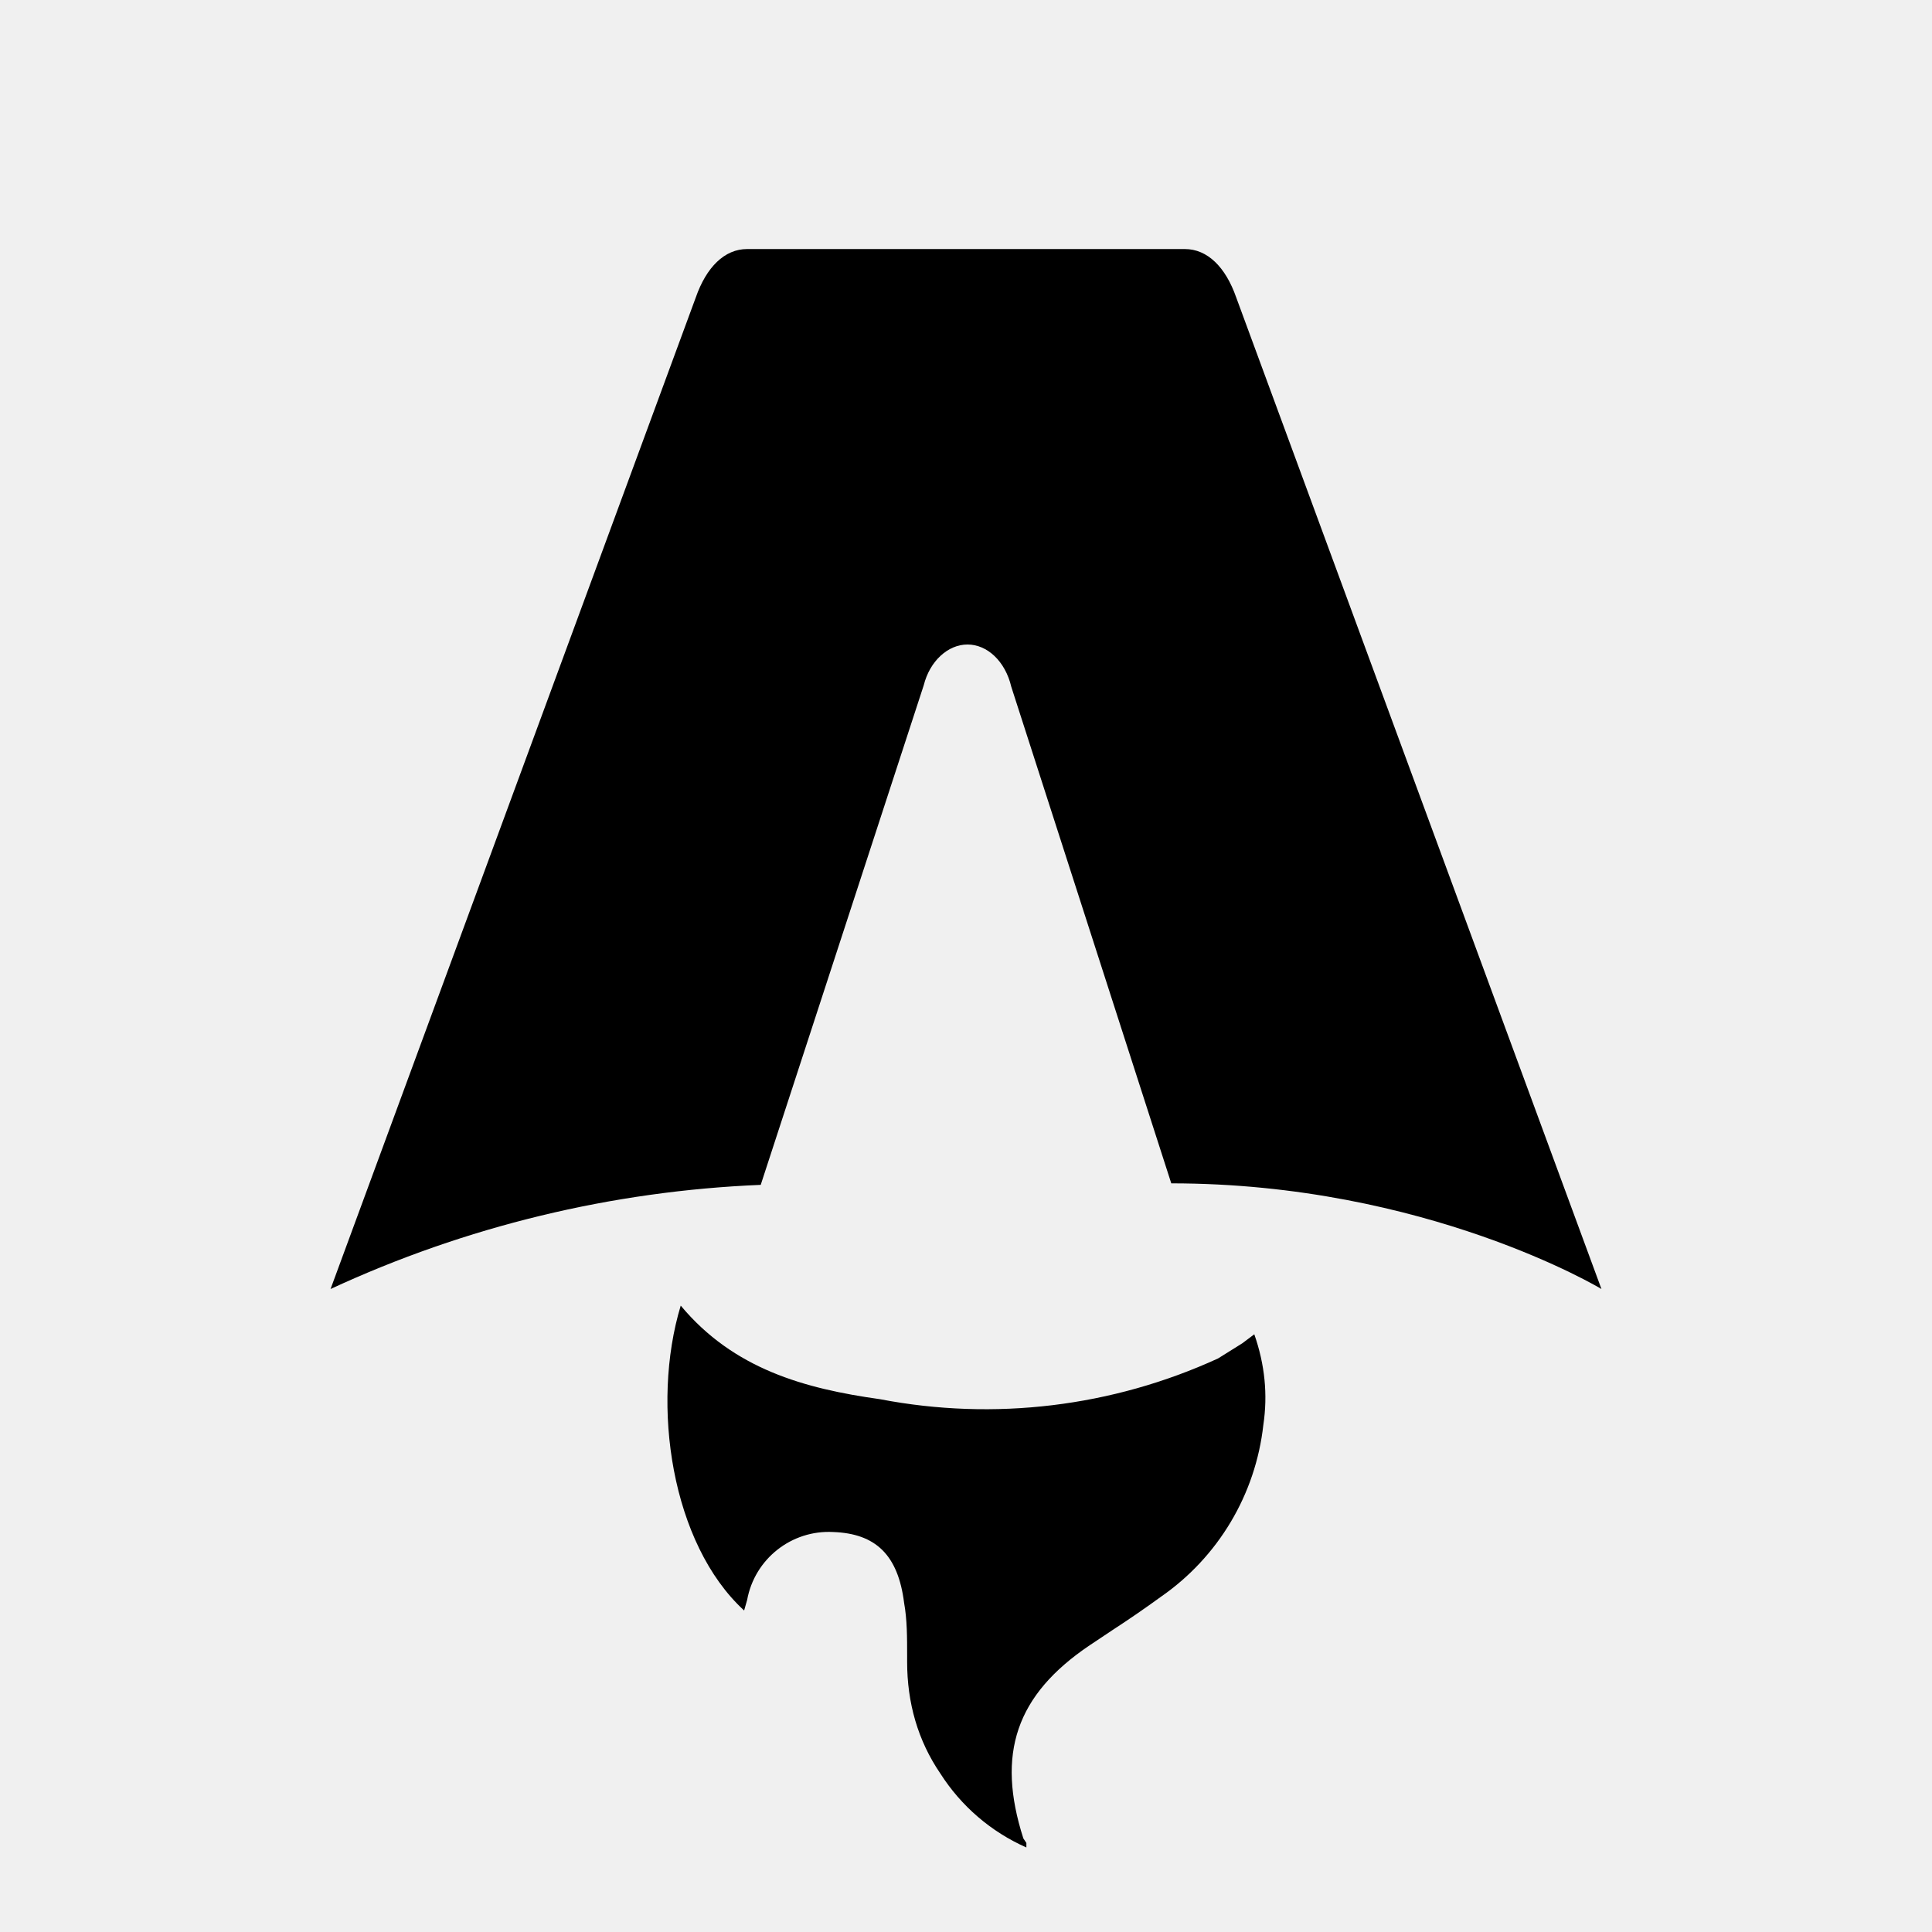
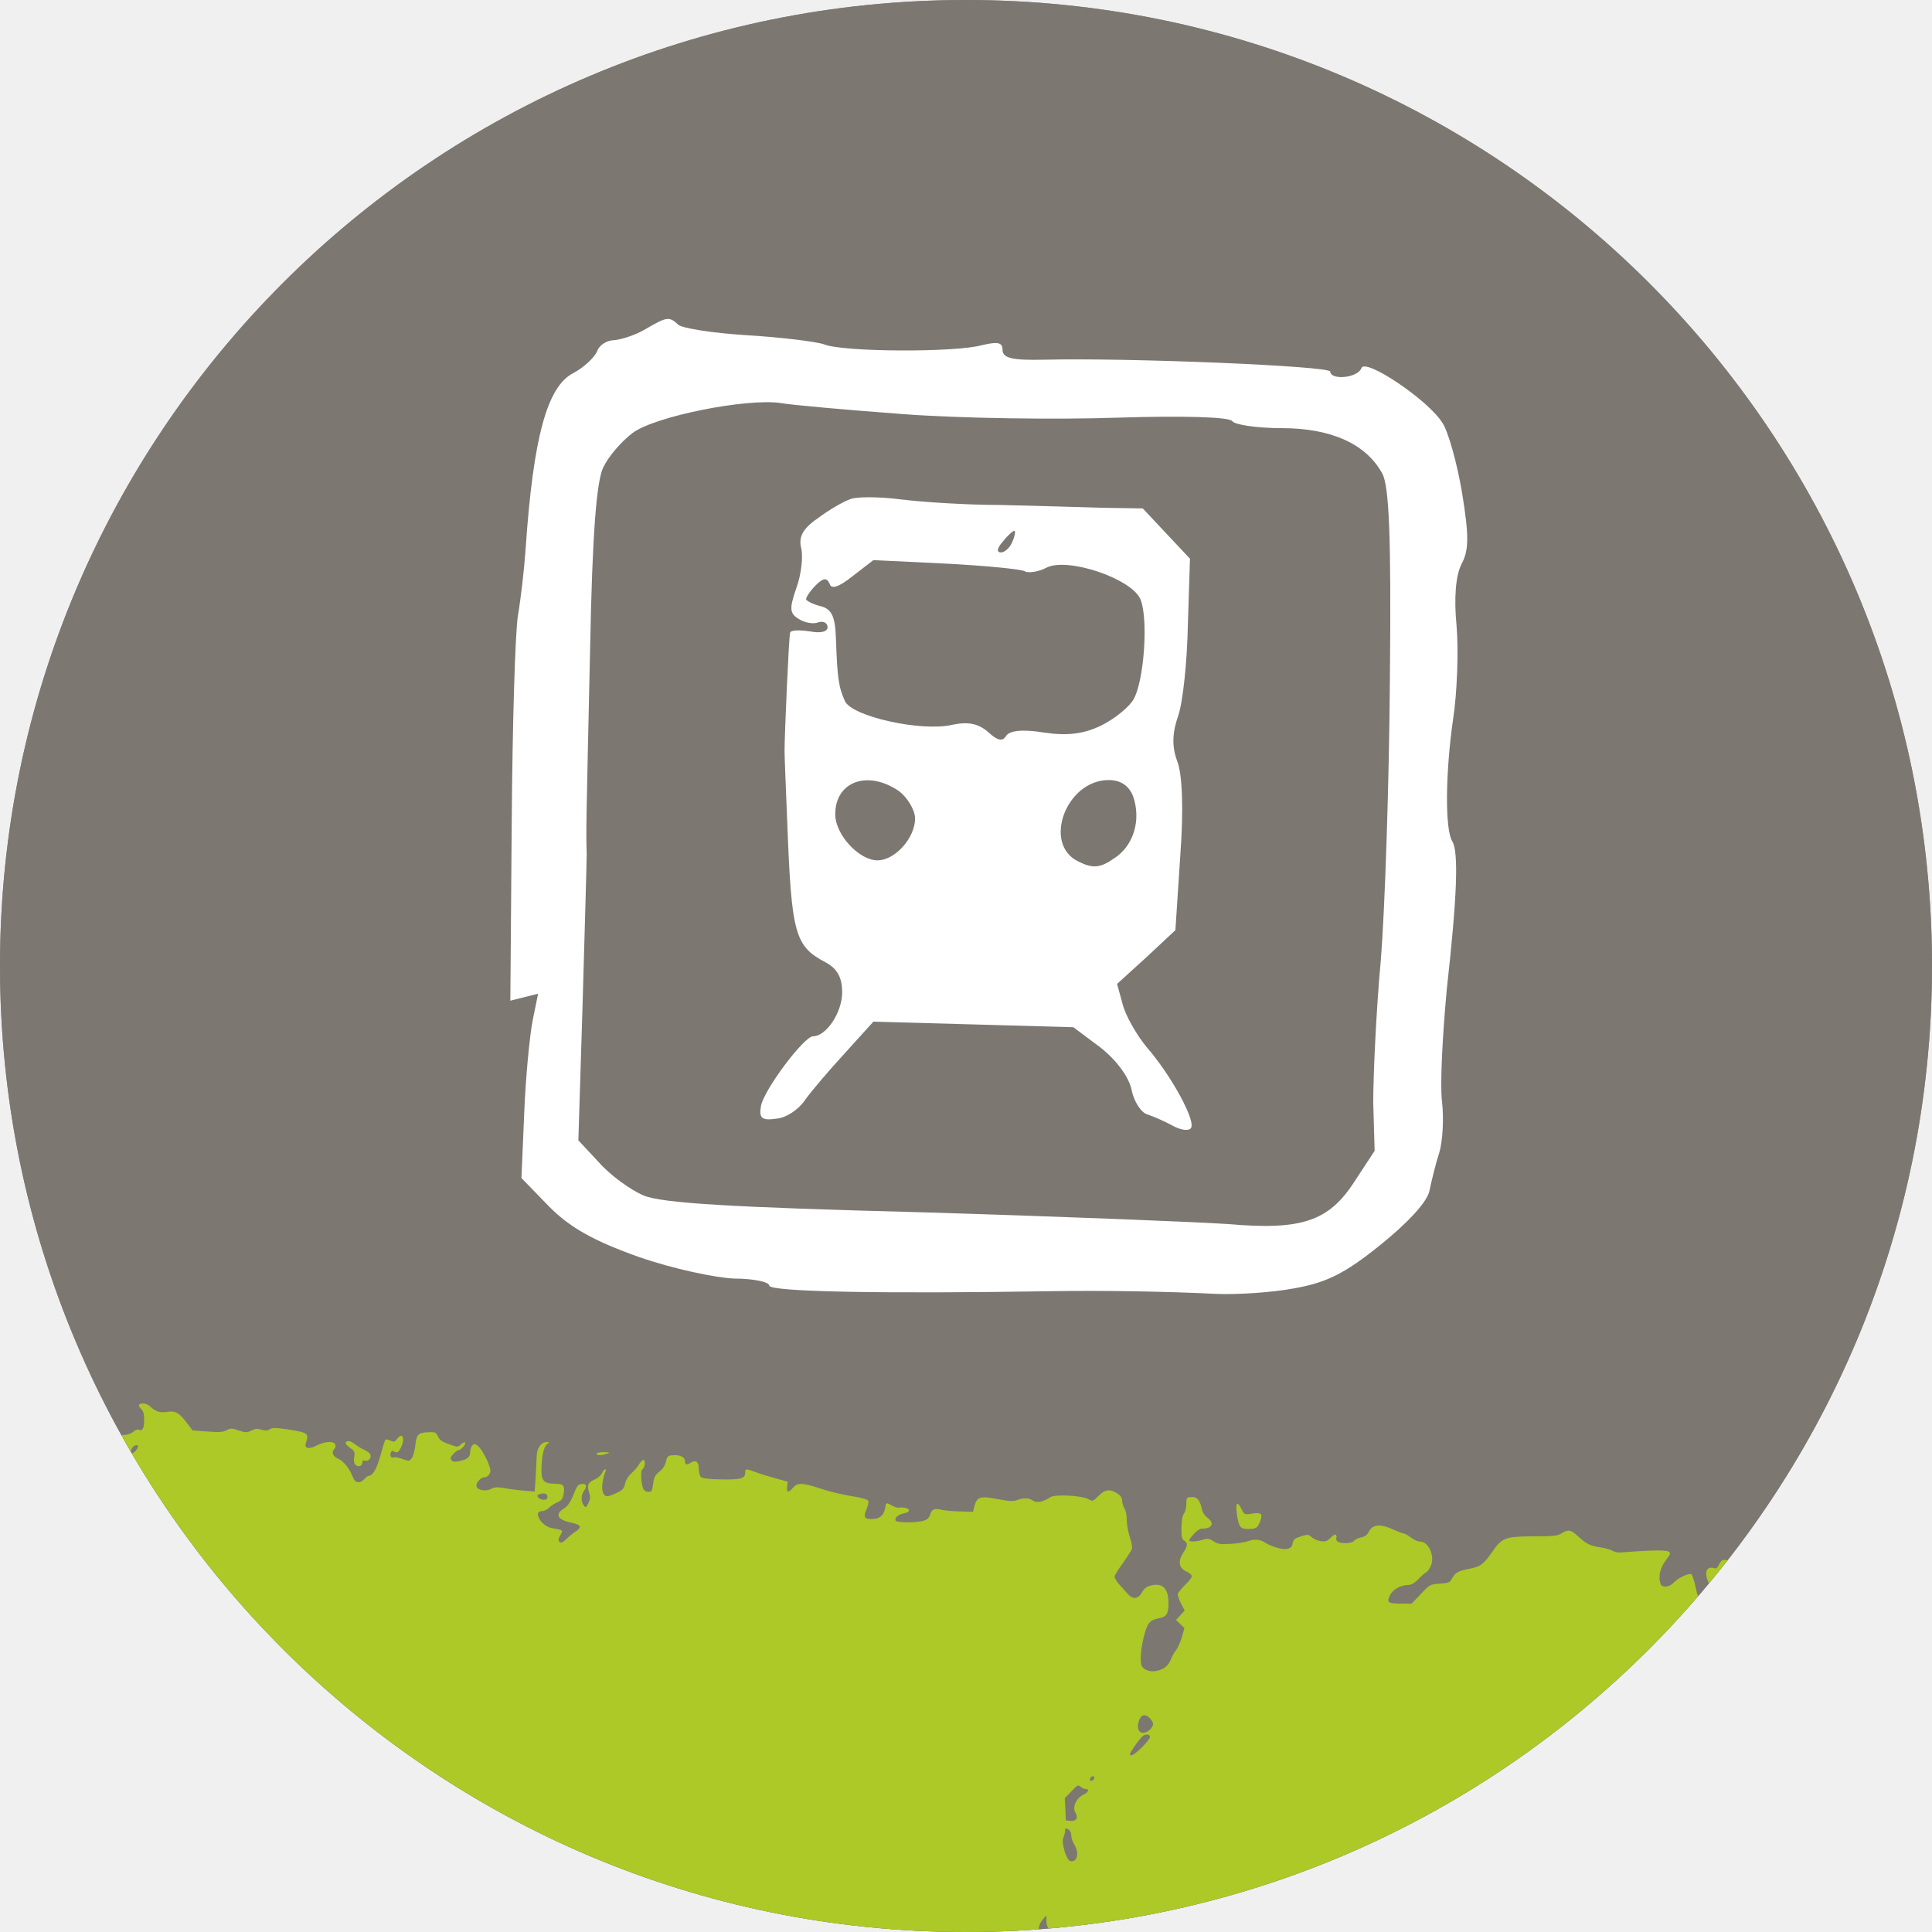
- <svg xmlns="http://www.w3.org/2000/svg" fill="none" viewBox="0 0 128 128">
-   <path d="M50.4 78.5a75.1 75.1 0 0 0-28.5 6.9l24.2-65.7c.7-2 1.9-3.2 3.4-3.2h29c1.5 0 2.7 1.2 3.4 3.2l24.2 65.7s-11.6-7-28.5-7L67 45.5c-.4-1.7-1.6-2.8-2.9-2.8-1.3 0-2.5 1.1-2.9 2.7L50.4 78.5Zm-1.1 28.2Zm-4.2-20.2c-2 6.6-.6 15.8 4.2 20.2a17.5 17.5 0 0 1 .2-.7 5.5 5.5 0 0 1 5.7-4.5c2.8.1 4.3 1.5 4.7 4.7.2 1.1.2 2.3.2 3.5v.4c0 2.7.7 5.2 2.2 7.4a13 13 0 0 0 5.7 4.9v-.3l-.2-.3c-1.8-5.6-.5-9.5 4.4-12.8l1.5-1a73 73 0 0 0 3.2-2.2 16 16 0 0 0 6.8-11.4c.3-2 .1-4-.6-6l-.8.6-1.6 1a37 37 0 0 1-22.4 2.7c-5-.7-9.7-2-13.2-6.2Z" />
-   <style>
-         path { fill: #000; }
-         @media (prefers-color-scheme: dark) {
-             path { fill: #FFF; }
-         }
-     </style>
+ <svg xmlns="http://www.w3.org/2000/svg" xmlns:xlink="http://www.w3.org/1999/xlink" width="212px" height="212px" viewBox="0 0 212 212" version="1.1">
+   <defs>
+     <circle id="path-1" cx="106" cy="106" r="106" />
+   </defs>
+   <g id="Page-1" stroke="none" stroke-width="1" fill="none" fill-rule="evenodd">
+     <g id="logo">
+       <circle id="Oval" fill="#97887C" fill-rule="nonzero" cx="106" cy="106" r="106" />
+       <g id="Oval" fill="#7D7772" fill-rule="nonzero">
+         <circle id="path-1" cx="106" cy="106" r="106" />
+       </g>
+       <g id="logo-Clipped">
+         <mask id="mask-2" fill="white">
+           <use xlink:href="#path-1" />
+         </mask>
+         <g id="path-1" />
+         <g id="logo" mask="url(#mask-2)">
+           <g transform="translate(3.5065, 35)" id="Group">
+             <g transform="translate(-0, 0)">
+               <g id="Untitled" transform="translate(0, 119)" fill="#ACC928" fill-rule="nonzero">
+                 <g id="Group" transform="translate(103.2468, 33.75) scale(-1, 1) rotate(-180) translate(-103.2468, -33.75)translate(0, 0)">
+                   <path d="M1.625,66.889 C1.432,66.554 1.322,66.241 1.404,66.174 C1.707,65.928 2.753,66.621 2.753,67.046 C2.753,67.717 2.038,67.627 1.625,66.889 Z" id="Shape" />
+                   <path d="M11.75,67.341 C11.701,67.257 11.798,67.055 11.992,66.887 C12.234,66.652 12.315,66.333 12.315,65.745 C12.315,64.788 12.153,64.452 11.75,64.604 C11.572,64.671 11.33,64.587 11.12,64.385 C10.926,64.217 10.523,64.066 10.232,64.049 C9.845,64.049 9.715,63.965 9.748,63.797 C9.796,63.562 9.828,61.732 9.796,61.178 C9.78,61.01 9.619,60.976 9.134,61.06 C8.634,61.144 8.343,61.094 7.875,60.791 C7.165,60.372 6.664,60.506 6.47,61.195 C6.406,61.396 6.051,62.034 5.679,62.588 C5.146,63.394 4.888,63.63 4.452,63.714 C4.129,63.781 3.661,64.066 3.403,64.335 C2.789,65.007 2.499,64.99 1.998,64.234 C1.788,63.898 1.498,63.63 1.369,63.63 C1.094,63.63 1.094,63.663 1.304,61.53 C1.417,60.288 1.53,59.834 1.756,59.65 C2.16,59.347 2.111,57.869 1.659,57.063 C1.175,56.207 1.062,55.3 1.352,54.696 C1.578,54.259 1.578,54.074 1.385,53.52 C1.272,53.151 1.126,52.193 1.062,51.404 C0.997,50.598 0.917,49.506 0.852,48.935 L0.755,47.928 L1.53,47.928 C2.095,47.928 2.418,47.81 2.805,47.491 C3.258,47.088 4.678,46.534 6.002,46.249 C6.648,46.114 6.713,45.795 6.228,45.291 C5.808,44.855 5.453,44.838 3.887,45.241 C3.015,45.459 2.66,45.627 2.66,45.829 C2.66,46.467 1.724,46.786 1.53,46.215 C1.465,46.047 1.272,45.728 1.094,45.51 C0.803,45.191 0.723,44.67 0.545,42.252 C0.432,40.673 0.368,39.279 0.416,39.162 C0.464,39.027 0.658,38.943 0.868,38.943 C1.32,38.943 1.643,38.624 1.643,38.188 C1.643,37.768 2.031,37.617 2.466,37.869 C2.757,38.02 2.854,37.986 2.999,37.684 C3.145,37.399 3.128,37.231 2.918,36.895 C2.757,36.643 2.66,36.089 2.66,35.467 C2.66,34.678 2.579,34.376 2.289,34.057 C1.998,33.721 1.917,33.419 1.901,32.377 C1.885,31.672 1.788,30.916 1.675,30.698 C1.401,30.177 1.417,29.674 1.74,29.405 C1.934,29.237 1.982,29.019 1.901,28.632 C1.837,28.33 1.788,27.86 1.804,27.558 C1.821,26.92 0.965,25.761 0.416,25.677 C-0.23,25.576 -0.117,24.988 0.707,23.947 C1.659,22.755 1.869,22.016 1.788,20.001 C1.724,18.439 1.74,18.405 2.16,18.305 C2.515,18.221 2.579,18.086 2.66,17.331 C2.741,16.474 2.757,16.457 3.274,16.508 C3.903,16.575 4.21,16.222 3.774,15.97 C3.5,15.819 3.516,15.769 3.952,15.467 C4.226,15.282 4.614,15.131 4.807,15.131 C5.017,15.131 5.227,15.064 5.276,14.963 C5.324,14.879 5.695,14.694 6.099,14.543 C6.486,14.409 7.1,14.157 7.471,13.989 L8.117,13.703 L8.779,14.442 C9.328,15.064 9.473,15.147 9.699,14.946 C9.925,14.744 9.925,14.677 9.586,14.308 C9.037,13.703 9.328,13.3 10.313,13.233 C11.346,13.166 13.332,12.175 13.445,11.655 C13.51,11.436 13.655,11.251 13.8,11.251 C13.978,11.251 14.026,11.369 13.962,11.638 C13.849,12.108 14.107,12.494 14.575,12.494 C14.769,12.494 15.334,12.276 15.834,12.024 C16.722,11.571 16.771,11.554 17.336,11.839 C17.659,12.007 18.288,12.142 18.74,12.142 C19.419,12.142 19.612,12.209 19.984,12.662 C20.484,13.267 20.839,13.317 21.808,12.914 C22.373,12.679 22.502,12.545 22.502,12.142 C22.502,11.47 22.631,11.403 23.229,11.722 C23.681,11.974 24.036,11.974 26.135,11.806 L28.508,11.604 L29.525,12.158 C30.268,12.545 30.559,12.645 30.607,12.477 C30.736,12.058 31.721,11.251 32.092,11.251 C32.56,11.251 33.013,10.815 33.013,10.328 C33.013,9.992 33.077,9.975 33.933,10.059 C34.579,10.143 34.901,10.093 35.031,9.942 C35.305,9.606 36.015,9.505 36.242,9.774 C36.355,9.925 36.613,9.958 36.968,9.891 C37.63,9.774 39.277,8.665 39.277,8.346 C39.277,7.977 39.939,7.826 40.262,8.128 C40.423,8.262 40.827,8.43 41.15,8.497 C41.489,8.565 41.925,8.816 42.134,9.052 C42.538,9.539 43.055,9.606 43.684,9.219 C44.169,8.934 45.137,8.884 45.299,9.136 C45.476,9.438 46.235,9.337 46.542,8.984 C46.913,8.548 49.513,8.178 50.288,8.447 C50.707,8.598 50.966,8.548 51.854,8.145 C53.226,7.523 53.323,7.439 52.919,7.12 C52.499,6.801 52.58,6.734 53.517,6.583 C54.211,6.482 54.291,6.499 54.453,6.868 C54.55,7.104 54.792,7.305 55.018,7.339 C55.276,7.372 55.373,7.339 55.309,7.204 C55.244,7.104 55.26,7.02 55.357,7.02 C55.535,7.02 56.067,8.279 56.067,8.699 C56.067,9.052 57.02,9.639 57.424,9.539 C57.601,9.488 57.763,9.371 57.763,9.287 C57.763,9.068 59.409,9.102 59.539,9.32 C59.7,9.589 60.249,9.522 61.008,9.119 C61.605,8.8 61.75,8.783 62.202,8.984 C62.525,9.119 62.8,9.421 62.961,9.824 C63.3,10.68 63.801,11.218 64.398,11.352 C64.657,11.403 65.044,11.688 65.254,11.974 C65.561,12.393 65.738,12.494 66.336,12.494 C67.207,12.494 67.337,12.225 67.159,10.748 C67.062,9.874 67.094,9.706 67.401,9.421 C67.789,9.052 68.208,9.018 69.791,9.303 C70.775,9.471 70.921,9.455 71.098,9.186 C71.227,9.035 71.324,8.716 71.324,8.514 C71.324,7.943 71.906,7.473 72.6,7.49 C73.31,7.523 73.698,7.809 73.698,8.346 C73.682,8.615 73.843,8.8 74.214,8.968 C74.666,9.169 74.812,9.136 75.393,8.8 C75.99,8.447 76.119,8.43 76.749,8.632 C77.395,8.833 77.476,8.816 77.702,8.514 C77.831,8.329 77.976,7.876 78.041,7.49 C78.154,6.751 78.541,6.381 79.413,6.213 C79.897,6.113 79.962,6.146 79.962,6.482 C79.962,7.07 80.446,7.12 81.366,6.6 C82.109,6.18 82.254,6.163 82.367,6.398 C82.448,6.549 82.755,6.784 83.029,6.936 C83.53,7.204 83.546,7.204 83.643,6.852 C83.74,6.432 84.03,6.365 84.03,6.768 C84.03,7.154 84.45,7.255 84.902,7.003 C85.403,6.717 89.536,6.784 89.988,7.07 C90.23,7.238 90.391,7.221 90.763,6.986 C91.279,6.667 92.668,6.549 93.394,6.751 C93.685,6.835 94.525,6.717 95.735,6.415 L97.624,5.962 L98.044,6.314 C98.286,6.499 98.593,6.667 98.722,6.667 C98.851,6.667 98.932,6.768 98.9,6.885 C98.819,7.339 100.256,7.255 101.257,6.751 C101.983,6.398 102.371,6.314 102.823,6.381 C104.518,6.667 104.825,6.684 105.277,6.499 C105.648,6.348 105.729,6.23 105.632,5.945 C105.535,5.592 105.535,5.592 105.971,5.878 C106.31,6.113 106.472,6.146 106.617,5.995 C106.746,5.844 106.843,5.861 106.988,6.046 C107.279,6.449 109.007,6.146 109.572,5.592 L110.007,5.172 L109.814,5.575 C109.539,6.113 109.733,7.826 110.153,8.531 C110.33,8.833 110.476,9.371 110.476,9.723 C110.476,10.143 110.621,10.513 110.895,10.848 L111.315,11.335 L111.315,10.714 C111.315,10.311 111.444,9.958 111.638,9.774 C111.896,9.539 111.977,9.119 112.058,7.507 C112.155,5.357 112.316,4.988 113.333,4.265 C114.028,3.762 117.014,3.543 119.129,3.846 C119.92,3.963 120.679,4.047 120.825,4.047 C121.729,4.03 125.071,3.862 125.571,3.812 C125.894,3.778 126.346,3.611 126.572,3.443 C127.04,3.107 129.188,3.006 129.381,3.325 C129.559,3.611 129.995,3.51 130.092,3.14 C130.14,2.939 130.221,2.788 130.285,2.788 C130.528,2.804 131.561,3.476 131.367,3.493 C131.06,3.493 131.109,4.03 131.416,4.03 C131.545,4.03 131.674,3.913 131.674,3.778 C131.674,3.443 132.271,3.308 134.725,3.124 C137.664,2.922 137.777,2.922 137.777,3.224 C137.777,3.829 139.843,3.778 140.311,3.191 C140.457,3.006 140.747,2.804 140.957,2.737 C141.28,2.653 141.329,2.704 141.232,2.972 C141.119,3.392 141.442,3.426 141.829,3.056 C142.055,2.855 142.249,2.838 142.862,2.989 C143.863,3.258 143.992,3.409 143.605,3.862 C143.282,4.232 143.282,4.232 143.75,4.652 C144.267,5.122 144.816,5.206 144.945,4.853 C144.993,4.736 145.042,4.904 145.042,5.223 C145.058,5.542 144.977,5.945 144.897,6.13 C144.784,6.348 144.816,6.549 144.993,6.818 C145.268,7.221 145.51,7.288 145.881,7.036 C146.075,6.902 146.075,6.818 145.849,6.482 C145.381,5.794 145.768,5.592 146.753,5.978 C147.447,6.247 147.819,6.281 148.739,6.18 C149.788,6.062 149.902,6.012 149.982,5.609 C150.031,5.374 150.241,4.87 150.467,4.501 C150.773,3.98 150.902,3.879 151.08,4.03 C151.209,4.131 151.468,4.182 151.645,4.114 C151.823,4.064 152.033,4.098 152.081,4.198 C152.162,4.316 152.372,4.282 152.695,4.098 C152.985,3.946 153.373,3.879 153.615,3.946 C154.083,4.064 156.908,3.56 157.167,3.291 C157.441,3.023 158.087,3.124 158.717,3.543 C159.153,3.829 159.362,4.148 159.54,4.769 C159.798,5.659 160.735,7.02 161.09,7.02 C161.203,7.02 161.348,6.919 161.397,6.801 C161.494,6.583 161.445,7.271 161.235,8.884 C161.138,9.673 161.171,9.841 161.542,10.277 C162.204,11.084 164.416,11.403 165.094,10.798 L165.481,10.462 L165.175,10.832 C164.9,11.167 164.9,11.218 165.158,11.319 C165.61,11.503 166.24,11.436 166.272,11.201 C166.369,10.311 166.143,9.236 165.643,8.128 C165.32,7.423 165.062,6.6 165.062,6.264 C165.062,5.643 166.45,2.972 166.773,2.972 C166.87,2.956 166.934,3.224 166.918,3.543 C166.87,4.45 166.902,4.517 167.386,4.769 C167.677,4.904 167.871,5.156 167.903,5.441 C168.032,6.449 168.694,7.423 169.017,7.07 C169.227,6.852 169.13,5.307 168.888,5.088 C168.759,4.988 168.63,4.601 168.581,4.232 C168.533,3.879 168.452,3.459 168.387,3.291 C168.291,3.073 168.468,2.905 169.178,2.553 C170.454,1.898 170.712,1.931 171.084,2.804 C171.487,3.745 171.633,3.812 172.085,3.224 C172.424,2.788 172.52,2.754 173.199,2.872 C173.78,2.972 174.103,3.174 174.603,3.728 L175.249,4.467 L175.653,3.93 C176.734,2.536 176.557,2.62 178.688,2.62 C180.254,2.62 180.787,2.536 181.432,2.25 C181.868,2.066 182.256,1.931 182.288,1.965 C182.353,2.032 181.788,2.334 181.287,2.502 C180.867,2.637 181.077,2.972 181.578,2.972 C181.933,2.972 181.981,3.073 182.046,3.846 C182.094,4.366 182.272,4.887 182.45,5.088 C182.708,5.391 182.724,5.508 182.563,5.794 C182.45,5.978 182.353,6.247 182.353,6.381 C182.353,6.7 183.305,7.557 183.66,7.557 C184.129,7.54 186.147,6.65 186.567,6.247 C187.374,5.491 187.955,4.517 187.955,3.879 C187.955,3.191 188.246,1.31 188.455,0.756 C188.536,0.537 188.875,0.319 189.392,0.151 C190.102,-0.05 190.264,-0.05 190.57,0.151 C190.78,0.302 191.184,0.571 191.491,0.756 C192.007,1.092 192.024,1.159 191.927,1.914 C191.862,2.435 191.91,2.804 192.056,3.023 C192.266,3.325 192.33,3.325 192.911,3.09 C193.493,2.821 194.058,2.049 194.058,1.478 C194.042,1.343 194.268,1.058 194.558,0.856 C195.043,0.487 195.091,0.487 195.995,0.772 C196.512,0.924 197.012,0.991 197.109,0.94 C197.206,0.873 197.384,1.092 197.529,1.444 C197.69,1.847 198.013,2.2 198.498,2.469 C199.321,2.939 199.644,3.476 199.644,4.433 C199.644,4.971 199.725,5.139 199.983,5.206 C200.403,5.323 200.483,6.314 200.064,6.314 C199.741,6.314 199.741,7.02 200.048,7.473 C200.193,7.675 200.257,8.027 200.193,8.397 C200.08,9.169 200.483,14.778 200.693,15.181 C200.79,15.366 201.065,15.584 201.323,15.685 L201.791,15.853 L201.92,18.237 C202.017,20.286 202.356,22.352 202.776,23.443 C202.857,23.628 202.776,23.762 202.518,23.83 C202.227,23.897 202.195,23.981 202.34,24.266 C202.437,24.468 202.776,24.72 203.083,24.82 C203.551,24.988 203.745,25.257 204.455,26.768 C205.165,28.28 205.246,28.565 205.052,28.817 C204.891,29.019 204.665,29.069 204.261,29.002 C203.955,28.952 203.583,28.952 203.454,29.002 C203.131,29.119 203.131,30.245 203.454,30.832 C203.599,31.067 203.696,31.605 203.712,32.008 C203.712,32.411 203.842,33.116 203.987,33.57 C204.132,34.023 204.213,34.577 204.181,34.812 C204.068,35.35 205.133,36.559 205.86,36.727 C206.57,36.878 206.699,37.264 206.166,37.634 C205.65,37.986 205.634,38.356 206.118,38.893 C206.602,39.414 206.36,39.901 205.65,39.901 C205.278,39.901 205.149,39.8 205.069,39.481 C204.956,38.96 204.536,38.658 204.164,38.809 C203.712,38.994 203.842,39.666 204.439,40.304 C204.939,40.841 204.988,40.992 205.004,42.101 L205.02,43.327 L203.874,43.679 C203.244,43.881 202.647,44.049 202.55,44.049 C202.405,44.049 202.017,43.007 202.017,42.588 C202.017,42.504 201.743,42.084 201.404,41.664 C200.758,40.824 200.161,38.91 200.161,37.617 C200.161,37.13 200.031,36.794 199.741,36.475 C199.369,36.072 198.562,34.695 197.755,33.116 C197.577,32.78 197.448,32.327 197.448,32.109 C197.448,31.874 197.254,31.588 196.996,31.42 C196.609,31.151 196.431,31.135 195.624,31.319 C194.526,31.554 194.3,31.454 193.622,30.53 C193.347,30.161 193.057,29.808 192.976,29.741 C192.879,29.674 192.266,29.657 191.604,29.707 C190.054,29.808 189.812,29.657 190.199,28.8 C190.635,27.843 190.587,27.02 190.054,26.651 C188.52,25.526 188.326,25.123 188.714,23.796 C188.956,22.973 188.924,22.704 188.568,22.721 C188.262,22.721 185.404,26.03 185.404,26.382 C185.42,27.071 186.05,28.129 186.631,28.414 C186.97,28.582 187.309,28.716 187.406,28.716 C187.503,28.716 187.858,28.968 188.197,29.304 C188.617,29.707 188.795,30.043 188.795,30.396 C188.795,30.681 188.908,31.303 189.053,31.773 C189.182,32.26 189.311,32.831 189.311,33.066 C189.311,33.318 189.569,34.073 189.892,34.796 C190.328,35.736 190.587,36.105 190.877,36.173 C191.297,36.29 192.524,37.768 192.524,38.154 C192.524,38.473 191.846,39.296 191.571,39.296 C191.265,39.296 191.265,39.834 191.588,40.623 C191.862,41.311 192.153,41.379 192.879,40.925 C193.299,40.673 193.412,40.656 193.525,40.858 C193.606,40.975 193.638,41.227 193.622,41.379 C193.59,41.546 193.509,42.033 193.46,42.487 C193.396,42.923 193.218,43.444 193.057,43.629 C192.879,43.83 192.653,44.149 192.54,44.351 C192.314,44.804 192.298,46.333 192.508,47.29 C192.685,48.029 192.492,48.818 192.169,48.818 C192.072,48.801 191.604,48.465 191.152,48.029 C190.183,47.122 189.311,46.752 188.827,47.038 C188.536,47.189 187.955,48.079 187.132,49.624 C186.922,50.044 185.905,50.447 185.501,50.296 C185.372,50.245 185.194,49.993 185.081,49.758 C184.952,49.439 184.807,49.339 184.581,49.422 C183.66,49.725 183.418,48.751 184.129,47.575 C184.371,47.189 184.565,46.635 184.565,46.349 C184.565,45.829 184.064,45.107 183.709,45.107 C183.273,45.107 182.869,45.879 182.579,47.223 C182.417,48.045 182.191,48.717 182.062,48.768 C181.739,48.885 180.593,48.331 180.125,47.81 C179.689,47.34 178.882,47.256 178.72,47.676 C178.413,48.516 178.656,49.506 179.398,50.447 C180.076,51.287 179.85,51.404 177.719,51.354 C176.686,51.32 175.394,51.236 174.878,51.186 C174.183,51.102 173.796,51.135 173.441,51.337 C173.166,51.471 172.553,51.656 172.101,51.706 C171.019,51.857 170.567,52.076 169.679,52.899 C168.872,53.654 168.581,53.705 167.855,53.251 C167.419,52.966 166.967,52.915 164.787,52.915 C161.655,52.899 161.316,52.781 160.218,51.186 C159.298,49.859 158.959,49.59 157.716,49.355 C156.505,49.12 156.15,48.919 155.827,48.297 C155.601,47.844 155.488,47.794 154.487,47.726 C153.421,47.642 153.389,47.642 152.404,46.584 L151.387,45.526 L150.144,45.526 C148.771,45.543 148.626,45.678 149.03,46.484 C149.32,47.071 150.208,47.575 150.967,47.575 C151.355,47.575 151.694,47.76 152.194,48.281 C152.582,48.667 152.953,48.986 153.017,48.986 C153.082,48.986 153.276,49.255 153.453,49.574 C154.002,50.648 153.308,52.344 152.307,52.344 C152.081,52.344 151.645,52.529 151.322,52.781 C151.015,53.016 150.66,53.218 150.563,53.218 C150.45,53.218 149.918,53.419 149.401,53.654 C147.932,54.326 147.092,54.242 146.673,53.386 C146.495,53.05 146.253,52.865 145.849,52.798 C145.526,52.731 145.171,52.563 145.058,52.412 C144.8,52.093 143.476,52.076 143.218,52.395 C143.105,52.529 143.072,52.68 143.121,52.731 C143.185,52.798 143.169,52.932 143.105,53.05 C143.024,53.184 142.83,53.083 142.507,52.764 C142.104,52.361 141.926,52.311 141.393,52.395 C141.054,52.445 140.618,52.647 140.408,52.831 C140.085,53.134 139.989,53.151 139.246,52.915 C138.568,52.697 138.422,52.58 138.342,52.16 C138.261,51.757 138.116,51.622 137.712,51.538 C137.163,51.438 135.968,51.79 135.258,52.261 C134.79,52.596 134.063,52.63 133.418,52.378 C133.159,52.277 132.336,52.143 131.577,52.093 C130.415,52.025 130.156,52.059 129.672,52.361 C129.171,52.697 129.026,52.714 128.38,52.512 C127.977,52.395 127.476,52.328 127.25,52.361 C126.863,52.428 126.863,52.428 127.412,53.083 C127.735,53.453 128.122,53.755 128.332,53.755 C129.511,53.755 129.817,54.343 128.978,54.964 C128.687,55.183 128.445,55.552 128.38,55.888 C128.187,56.879 127.815,57.298 127.202,57.231 C126.701,57.181 126.669,57.147 126.669,56.459 C126.669,56.073 126.556,55.602 126.411,55.418 C126.249,55.216 126.152,54.679 126.136,53.889 C126.12,52.865 126.169,52.63 126.427,52.462 C126.863,52.177 126.83,51.857 126.314,51.085 C125.716,50.178 125.862,49.422 126.685,49.053 C126.992,48.919 127.266,48.684 127.266,48.532 C127.266,48.381 126.911,47.928 126.491,47.542 C126.072,47.139 125.733,46.685 125.733,46.534 C125.733,46.383 125.894,45.913 126.104,45.51 L126.491,44.771 L126.007,44.25 L125.539,43.73 L126.007,43.293 L126.459,42.84 L126.169,41.815 C125.991,41.244 125.716,40.623 125.555,40.438 C125.377,40.237 125.119,39.783 124.974,39.414 C124.667,38.675 124.215,38.305 123.327,38.137 C122.73,38.02 122.052,38.238 121.793,38.658 C121.551,39.027 121.664,40.589 122.019,41.949 C122.407,43.444 122.649,43.73 123.731,43.948 C124.506,44.082 124.715,44.452 124.715,45.577 C124.715,47.155 124.102,47.81 122.875,47.542 C122.31,47.407 122.068,47.239 121.809,46.769 C121.39,46.03 120.808,45.963 120.259,46.584 C120.05,46.82 119.63,47.273 119.339,47.609 C119.032,47.945 118.79,48.348 118.79,48.482 C118.79,48.616 119.194,49.288 119.694,49.96 C120.179,50.648 120.631,51.354 120.695,51.522 C120.76,51.69 120.663,52.277 120.469,52.831 C120.292,53.369 120.13,54.225 120.13,54.729 C120.13,55.233 120.033,55.77 119.888,55.955 C119.759,56.157 119.646,56.526 119.63,56.795 C119.63,57.147 119.485,57.366 119.081,57.634 C118.274,58.138 117.741,58.071 117.031,57.349 C116.417,56.744 116.417,56.728 115.884,57.013 C115.158,57.399 112.252,57.55 111.751,57.215 C110.976,56.694 110.266,56.543 109.862,56.828 C109.394,57.147 108.861,57.164 108.102,56.895 C107.666,56.744 107.231,56.761 106.004,56.996 C104.098,57.366 103.711,57.265 103.437,56.291 L103.259,55.602 L101.741,55.653 C100.902,55.67 99.982,55.77 99.691,55.854 C99.061,56.022 98.674,55.837 98.545,55.267 C98.48,54.998 98.254,54.763 97.899,54.645 C97.221,54.393 94.928,54.393 94.783,54.628 C94.621,54.931 95.041,55.317 95.655,55.434 C96.72,55.636 96.204,56.207 95.09,56.056 C94.977,56.039 94.654,56.14 94.379,56.291 C93.717,56.66 93.717,56.66 93.604,55.938 C93.459,55.183 92.975,54.796 92.135,54.813 C91.328,54.813 91.215,55.031 91.57,55.871 C91.731,56.241 91.828,56.66 91.78,56.795 C91.715,56.963 91.07,57.147 89.923,57.332 C88.938,57.483 87.421,57.853 86.533,58.155 C84.547,58.81 83.982,58.827 83.498,58.239 C82.997,57.651 82.803,57.685 82.868,58.356 L82.933,58.911 L81.496,59.314 C80.688,59.532 79.72,59.834 79.3,60.002 C78.364,60.355 78.267,60.338 78.267,59.935 C78.267,59.263 77.831,59.129 75.683,59.163 C74.424,59.179 73.568,59.28 73.423,59.398 C73.294,59.515 73.181,59.918 73.181,60.304 C73.181,61.077 72.842,61.346 72.309,61.01 C71.857,60.708 71.663,60.758 71.663,61.144 C71.663,61.614 71.098,61.883 70.34,61.816 C69.774,61.782 69.71,61.715 69.565,61.111 C69.468,60.691 69.226,60.304 68.854,60.019 C68.37,59.633 68.257,59.398 68.16,58.676 C68.063,57.92 67.999,57.802 67.676,57.802 C67.143,57.802 66.965,58.105 66.868,59.163 C66.82,59.817 66.852,60.153 67.014,60.288 C67.304,60.54 67.32,61.379 67.046,61.295 C66.933,61.245 66.723,61.01 66.578,60.758 C66.432,60.506 66.077,60.086 65.787,59.834 C65.464,59.566 65.189,59.129 65.092,58.726 C64.979,58.205 64.818,58.004 64.334,57.769 C63.155,57.181 62.864,57.181 62.655,57.735 C62.477,58.222 62.59,59.146 62.913,59.969 C63.123,60.439 62.751,60.321 62.542,59.834 C62.429,59.599 62.073,59.28 61.734,59.146 C61.008,58.827 60.879,58.524 61.137,57.735 C61.298,57.231 61.282,57.013 61.056,56.56 C60.798,56.039 60.766,56.022 60.54,56.324 C60.233,56.761 60.249,57.45 60.556,57.886 C60.943,58.424 60.862,58.709 60.362,58.659 C59.878,58.592 59.861,58.575 59.296,57.181 C59.054,56.627 58.731,56.19 58.425,56.005 C57.343,55.367 57.633,54.746 59.135,54.427 C60.249,54.209 60.394,53.923 59.668,53.453 C59.409,53.285 58.941,52.915 58.651,52.63 C58.215,52.21 58.053,52.143 57.892,52.311 C57.73,52.462 57.747,52.63 57.973,53.033 C58.312,53.604 58.312,53.604 57.052,53.822 C55.874,54.024 54.921,55.686 55.971,55.686 C56.213,55.686 56.552,55.854 56.746,56.056 C56.939,56.257 57.359,56.526 57.666,56.66 C58.102,56.845 58.247,57.047 58.328,57.5 C58.505,58.491 58.344,58.692 57.343,58.692 C56.197,58.692 55.89,59.011 55.906,60.204 C55.922,61.631 56.148,62.723 56.503,63.008 C56.81,63.243 56.81,63.26 56.471,63.26 C55.89,63.277 55.389,62.555 55.389,61.749 C55.373,61.346 55.325,60.304 55.276,59.431 L55.163,57.836 L54.13,57.92 C53.565,57.953 52.596,58.071 51.983,58.189 C51.063,58.34 50.788,58.323 50.368,58.121 C49.739,57.786 48.77,58.004 48.77,58.491 C48.77,58.86 49.287,59.398 49.642,59.398 C49.981,59.398 50.304,59.75 50.304,60.12 C50.304,60.657 49.513,62.269 49.044,62.723 C48.689,63.075 48.56,63.109 48.35,62.924 C48.205,62.79 48.092,62.471 48.092,62.219 C48.092,61.614 47.85,61.396 46.946,61.178 C46.397,61.06 46.187,61.077 46.041,61.262 C45.88,61.463 45.912,61.614 46.235,61.95 C46.445,62.185 46.72,62.387 46.816,62.387 C47.091,62.387 47.672,63.059 47.527,63.21 C47.462,63.277 47.268,63.176 47.075,63.008 C46.736,62.689 46.703,62.689 45.767,63.025 C45.04,63.277 44.734,63.478 44.572,63.848 C44.33,64.352 44.266,64.385 43.345,64.335 C42.377,64.268 42.199,64.083 42.07,62.924 C42.005,62.336 41.828,61.698 41.682,61.497 C41.408,61.161 41.359,61.144 40.665,61.396 C40.278,61.547 39.842,61.631 39.713,61.581 C39.422,61.463 39.244,61.732 39.374,62.101 C39.454,62.32 39.551,62.336 39.793,62.202 C40.052,62.068 40.165,62.118 40.358,62.42 C40.988,63.445 40.762,64.486 40.084,63.63 C39.81,63.26 39.729,63.243 39.325,63.428 C39.083,63.546 38.841,63.579 38.776,63.495 C38.712,63.428 38.486,62.689 38.26,61.866 C37.888,60.422 37.404,59.566 36.984,59.566 C36.871,59.566 36.645,59.414 36.484,59.213 C35.999,58.659 35.45,58.76 35.208,59.431 C34.853,60.355 34.191,61.178 33.578,61.446 C32.996,61.698 32.835,62.135 33.19,62.521 C33.303,62.622 33.335,62.84 33.287,62.991 C33.142,63.394 32.141,63.344 31.253,62.891 C30.365,62.437 29.864,62.538 30.058,63.143 C30.413,64.251 30.349,64.301 27.814,64.688 C26.716,64.839 26.377,64.839 26.103,64.671 C25.844,64.503 25.602,64.486 25.182,64.62 C24.746,64.755 24.488,64.738 24.068,64.52 C23.568,64.284 23.422,64.284 22.68,64.536 C21.937,64.788 21.776,64.788 21.356,64.553 C20.985,64.352 20.533,64.318 19.257,64.419 L17.626,64.536 L16.9,65.494 C16.109,66.518 15.705,66.719 14.753,66.568 C14.075,66.451 13.493,66.636 13.009,67.139 C12.654,67.509 11.911,67.626 11.75,67.341 Z M11.637,62.79 C11.637,62.538 11.185,62.034 10.991,62.034 C10.749,62.034 10.749,62.135 10.975,62.572 C11.136,62.907 11.653,63.059 11.637,62.79 Z M56.568,57.282 C56.568,57.013 56.455,56.929 56.164,56.929 C55.68,56.929 55.244,57.366 55.583,57.5 C56.116,57.735 56.568,57.618 56.568,57.282 Z M203.39,41.832 C203.987,41.513 204.035,41.093 203.47,40.959 C202.469,40.69 201.743,41.345 202.453,41.882 C202.824,42.168 202.776,42.168 203.39,41.832 Z M122.681,32.948 C122.875,32.747 123.02,32.461 123.02,32.327 C123.02,31.907 122.391,31.353 121.922,31.353 C121.39,31.353 121.196,32.008 121.503,32.764 C121.745,33.385 122.197,33.452 122.681,32.948 Z M122.681,30.9 C122.681,30.748 122.278,30.245 121.793,29.758 C120.97,28.952 120.486,28.683 120.486,29.035 C120.486,29.187 121.212,30.261 121.745,30.866 C122.068,31.252 122.681,31.269 122.681,30.9 Z M116.578,26.433 C116.578,26.214 116.256,25.996 116.126,26.113 C115.997,26.248 116.223,26.6 116.417,26.6 C116.514,26.6 116.578,26.517 116.578,26.433 Z M115.61,25.19 C116.094,25.19 115.933,24.837 115.319,24.535 C114.576,24.165 114.141,23.158 114.496,22.604 C114.851,22.05 114.609,21.63 113.979,21.697 L113.446,21.747 L113.398,22.956 L113.333,24.182 L114.06,24.938 C114.706,25.626 114.803,25.677 115.061,25.442 C115.206,25.307 115.464,25.19 115.61,25.19 Z M114.044,20.101 C114.044,19.85 114.189,19.396 114.383,19.094 C114.948,18.187 114.706,17.112 113.947,17.28 C113.511,17.364 112.93,19.279 113.172,19.833 C113.269,20.068 113.366,20.421 113.366,20.605 C113.366,20.908 113.414,20.924 113.705,20.773 C113.915,20.656 114.044,20.404 114.044,20.101 Z M201.501,17.465 C201.501,17.398 201.436,17.213 201.339,17.079 C201.145,16.76 200.919,16.961 201.065,17.331 C201.162,17.599 201.517,17.717 201.501,17.465 Z M23.471,12.511 C23.649,12.393 23.649,12.326 23.471,12.175 C23.196,11.94 22.744,12.175 22.906,12.461 C23.051,12.696 23.18,12.712 23.471,12.511 Z M73.778,11.251 C73.827,11.151 73.795,11.084 73.698,11.084 C73.601,11.084 73.52,11.151 73.52,11.251 C73.52,11.352 73.552,11.436 73.601,11.436 C73.633,11.436 73.714,11.352 73.778,11.251 Z M98.06,6.633 C97.963,6.314 97.592,6.247 97.592,6.566 C97.592,6.717 97.705,6.852 97.867,6.852 C98.012,6.852 98.093,6.751 98.06,6.633 Z M153.098,6.079 C153.243,5.827 153.179,5.676 152.775,5.34 C152.501,5.105 152.243,4.954 152.21,4.988 C152.178,5.021 152.243,5.374 152.372,5.777 C152.582,6.533 152.791,6.6 153.098,6.079 Z" id="Shape" />
+                   <path d="M34.422,63.206 C34.376,63.106 34.588,62.856 34.891,62.639 C35.405,62.272 35.45,62.189 35.36,61.605 C35.299,61.155 35.344,60.921 35.511,60.754 C35.828,60.471 36.252,60.638 36.252,61.021 C36.252,61.221 36.343,61.288 36.554,61.221 C36.917,61.121 37.265,61.505 37.144,61.872 C37.099,62.022 36.796,62.256 36.479,62.406 C36.161,62.539 35.707,62.823 35.45,63.023 C34.966,63.406 34.573,63.473 34.422,63.206 Z" id="Shape" />
+                   <path d="M61.948,61.995 C61.948,61.775 62.536,61.775 63.124,61.995 C63.469,62.113 63.388,62.147 62.739,62.147 C62.313,62.164 61.948,62.08 61.948,61.995 Z" id="Shape" />
+                   <path d="M132.218,55.366 C132.437,53.919 132.577,53.724 133.466,53.724 C134.324,53.724 134.511,53.854 134.777,54.589 C135.089,55.388 134.87,55.582 133.903,55.409 C133.092,55.28 133.014,55.301 132.749,55.863 C132.281,56.857 132.031,56.619 132.218,55.366 Z" id="Shape" />
+                   <path d="M200.022,42.353 C199.565,42.013 199.537,41.964 199.704,41.648 C199.911,41.234 200.174,41.222 200.562,41.599 C200.922,41.952 201.061,42.28 200.95,42.523 C200.825,42.803 200.59,42.767 200.022,42.353 Z" id="Shape" />
+                   <path d="M1.124,34.643 C1.124,34.559 1.238,34.373 1.383,34.238 C1.626,34.035 1.658,34.052 1.61,34.339 C1.545,34.677 1.124,34.947 1.124,34.643 Z" id="Shape" />
+                   <path d="M194.629,34.274 C194.322,34.085 193.998,32.953 194.137,32.559 C194.183,32.421 194.414,32.267 194.645,32.198 C194.875,32.147 195.337,31.993 195.676,31.838 C196.245,31.615 196.306,31.615 196.614,31.958 C196.922,32.301 196.937,32.507 196.66,33.622 C196.506,34.274 195.245,34.685 194.629,34.274 Z" id="Shape" />
+                   <path d="M191.684,31.811 C191.141,31.49 191.277,31.288 191.982,31.355 C192.308,31.389 192.661,31.558 192.715,31.727 C192.824,32.082 192.172,32.132 191.684,31.811 Z" id="Shape" />
+                   <path d="M1.147,16.569 C1.147,16.4 1.26,16.282 1.406,16.282 C1.713,16.282 1.648,16.67 1.341,16.772 C1.228,16.806 1.147,16.721 1.147,16.569 Z" id="Shape" />
+                 </g>
+               </g>
+               <g id="train" transform="translate(52.4935, -0)" fill="#FFFFFF" fill-rule="nonzero">
+                 <g id="Group" transform="translate(52.5, 53.5) scale(-1, 1) rotate(-180) translate(-52.5, -53.5)translate(0, 0)">
+                   <path d="M14.854,105.9 C13.712,105.21 12.188,104.75 11.426,104.674 C10.589,104.674 9.751,104.137 9.522,103.448 C9.217,102.758 8.075,101.686 6.932,101.073 C4.037,99.617 2.514,94.024 1.676,81.765 C1.524,79.543 1.143,76.249 0.838,74.486 C0.533,72.724 0.229,62.458 0.152,51.731 L0,32.194 L1.524,32.577 L3.047,32.96 L2.438,29.972 C2.133,28.363 1.676,23.842 1.524,19.858 L1.219,12.733 L4.266,9.592 C6.551,7.293 9.141,5.837 14.093,4.075 C17.825,2.773 22.548,1.777 24.605,1.7 C26.738,1.7 28.414,1.317 28.414,0.934 C28.414,0.244 40.983,0.015 59.646,0.321 C64.445,0.398 71.377,0.321 77.624,0.015 C79.833,-0.062 83.566,0.168 86.003,0.627 C89.507,1.24 91.564,2.236 95.449,5.378 C98.496,7.829 100.629,10.128 100.858,11.354 C101.086,12.427 101.543,14.342 101.924,15.491 C102.305,16.717 102.457,19.245 102.229,21.161 C102,23.076 102.305,28.593 102.762,33.496 C103.905,43.686 104.057,48.513 103.371,49.662 C102.533,50.965 102.61,57.248 103.448,63.07 C103.905,66.059 104.057,70.656 103.828,73.337 C103.524,76.479 103.752,78.854 104.362,80.08 C105.2,81.612 105.2,83.221 104.438,87.894 C103.905,91.112 102.914,94.637 102.305,95.556 C100.781,98.085 93.773,102.758 93.392,101.609 C93.011,100.536 90.041,100.23 89.964,101.226 C89.964,101.839 67.873,102.758 58.58,102.528 C55.152,102.452 54.009,102.682 54.009,103.601 C54.009,104.444 53.476,104.52 51.8,104.137 C48.905,103.295 36.412,103.371 34.432,104.214 C33.518,104.52 29.785,104.98 26.052,105.21 C22.244,105.44 18.892,105.976 18.435,106.359 C17.444,107.279 17.216,107.279 14.854,105.9 Z M43.192,96.552 C49.362,96.093 59.875,95.939 66.578,96.169 C73.967,96.399 78.919,96.246 79.223,95.786 C79.452,95.403 81.89,95.02 84.632,95.02 C90.117,95.02 93.926,93.258 95.678,90.04 C96.439,88.661 96.668,82.914 96.516,67.668 C96.439,56.405 95.982,42.46 95.525,36.714 C94.992,30.968 94.687,23.842 94.687,21.008 L94.84,15.721 L92.631,12.35 C89.812,7.983 86.841,6.987 78.843,7.676 C75.567,7.906 60.332,8.519 45.02,8.979 C24.376,9.515 16.606,9.975 14.626,10.818 C13.179,11.43 10.969,13.039 9.751,14.419 L7.465,16.87 L7.922,31.581 C8.151,39.702 8.379,47.287 8.379,48.36 C8.303,50.965 8.303,50.582 8.76,71.115 C8.989,83.144 9.446,89.274 10.208,90.729 C10.741,91.879 12.188,93.564 13.407,94.484 C15.845,96.322 25.9,98.314 29.633,97.778 C30.928,97.548 37.022,97.012 43.192,96.552 Z" id="Shape" />
+                   <path d="M37.25,87.205 C36.565,86.975 34.965,86.056 33.746,85.136 C32.07,83.987 31.613,83.068 31.918,81.842 C32.146,80.922 31.918,78.93 31.385,77.475 C30.623,75.253 30.623,74.716 31.613,74.103 C32.299,73.644 33.289,73.49 33.822,73.72 C34.356,73.874 34.813,73.644 34.813,73.184 C34.813,72.648 33.975,72.494 32.832,72.724 C31.689,72.878 30.775,72.878 30.699,72.571 C30.547,71.958 30.09,61.232 30.09,59.623 C30.09,58.933 30.242,55.332 30.394,51.578 C30.851,39.472 31.232,38.17 34.584,36.408 C35.879,35.718 36.412,34.722 36.412,33.113 C36.412,30.891 34.66,28.286 33.213,28.286 C32.223,28.286 27.804,22.387 27.5,20.625 C27.271,19.322 27.576,19.016 29.176,19.245 C30.242,19.322 31.613,20.241 32.299,21.237 C32.984,22.234 34.965,24.532 36.717,26.447 L39.84,29.895 L50.81,29.589 L61.779,29.282 L64.75,27.06 C66.502,25.681 67.873,23.842 68.178,22.387 C68.406,21.161 69.244,19.858 69.93,19.705 C70.616,19.475 71.834,18.939 72.672,18.479 C73.51,18.02 74.348,17.866 74.653,18.173 C75.338,18.862 72.52,23.996 69.854,27.06 C68.711,28.44 67.492,30.585 67.188,31.811 L66.578,34.033 L69.778,36.944 L72.977,39.932 L73.51,48.054 C73.891,53.187 73.739,56.941 73.206,58.397 C72.596,60.006 72.596,61.462 73.282,63.454 C73.815,64.986 74.272,69.506 74.348,73.49 L74.577,80.692 L71.987,83.451 L69.397,86.209 L64.75,86.286 C62.16,86.362 57.132,86.515 53.628,86.592 C50.124,86.592 45.249,86.898 42.811,87.205 C40.373,87.511 37.86,87.511 37.25,87.205 Z M55.076,82.531 C54.847,81.918 54.238,81.382 53.857,81.382 C53.323,81.382 53.4,81.842 54.009,82.531 C54.542,83.221 55.152,83.757 55.304,83.757 C55.456,83.757 55.38,83.221 55.076,82.531 Z M56.447,79.313 C56.828,79.083 57.894,79.237 58.808,79.696 C61.093,80.922 68.33,78.471 69.168,76.172 C70.006,74.027 69.549,67.361 68.406,65.292 C67.949,64.45 66.35,63.147 64.826,62.381 C62.922,61.462 61.093,61.232 58.58,61.615 C56.218,61.998 54.771,61.845 54.39,61.232 C54.009,60.619 53.476,60.695 52.409,61.691 C51.343,62.611 50.2,62.841 48.448,62.458 C45.096,61.691 37.479,63.377 36.717,65.063 C36.031,66.595 35.879,67.514 35.727,71.958 C35.651,74.333 35.27,75.176 34.051,75.482 C33.137,75.712 32.451,76.095 32.451,76.249 C32.451,76.479 32.908,77.168 33.518,77.781 C34.356,78.624 34.736,78.624 35.041,77.934 C35.194,77.321 36.031,77.551 37.555,78.777 L39.84,80.539 L47.763,80.156 C52.181,79.926 56.066,79.543 56.447,79.313 Z M42.659,55.179 C43.573,54.489 44.411,53.11 44.411,52.191 C44.411,50.046 42.202,47.594 40.297,47.594 C38.241,47.594 35.651,50.429 35.651,52.651 C35.651,56.252 39.231,57.554 42.659,55.179 Z M68.33,54.643 C69.244,52.038 68.406,49.203 66.273,47.824 C64.75,46.751 63.912,46.674 62.388,47.441 C58.351,49.279 60.941,56.405 65.664,56.405 C66.959,56.405 67.873,55.792 68.33,54.643 Z" id="Shape" />
+                 </g>
+               </g>
+             </g>
+           </g>
+         </g>
+       </g>
+     </g>
+   </g>
</svg>
